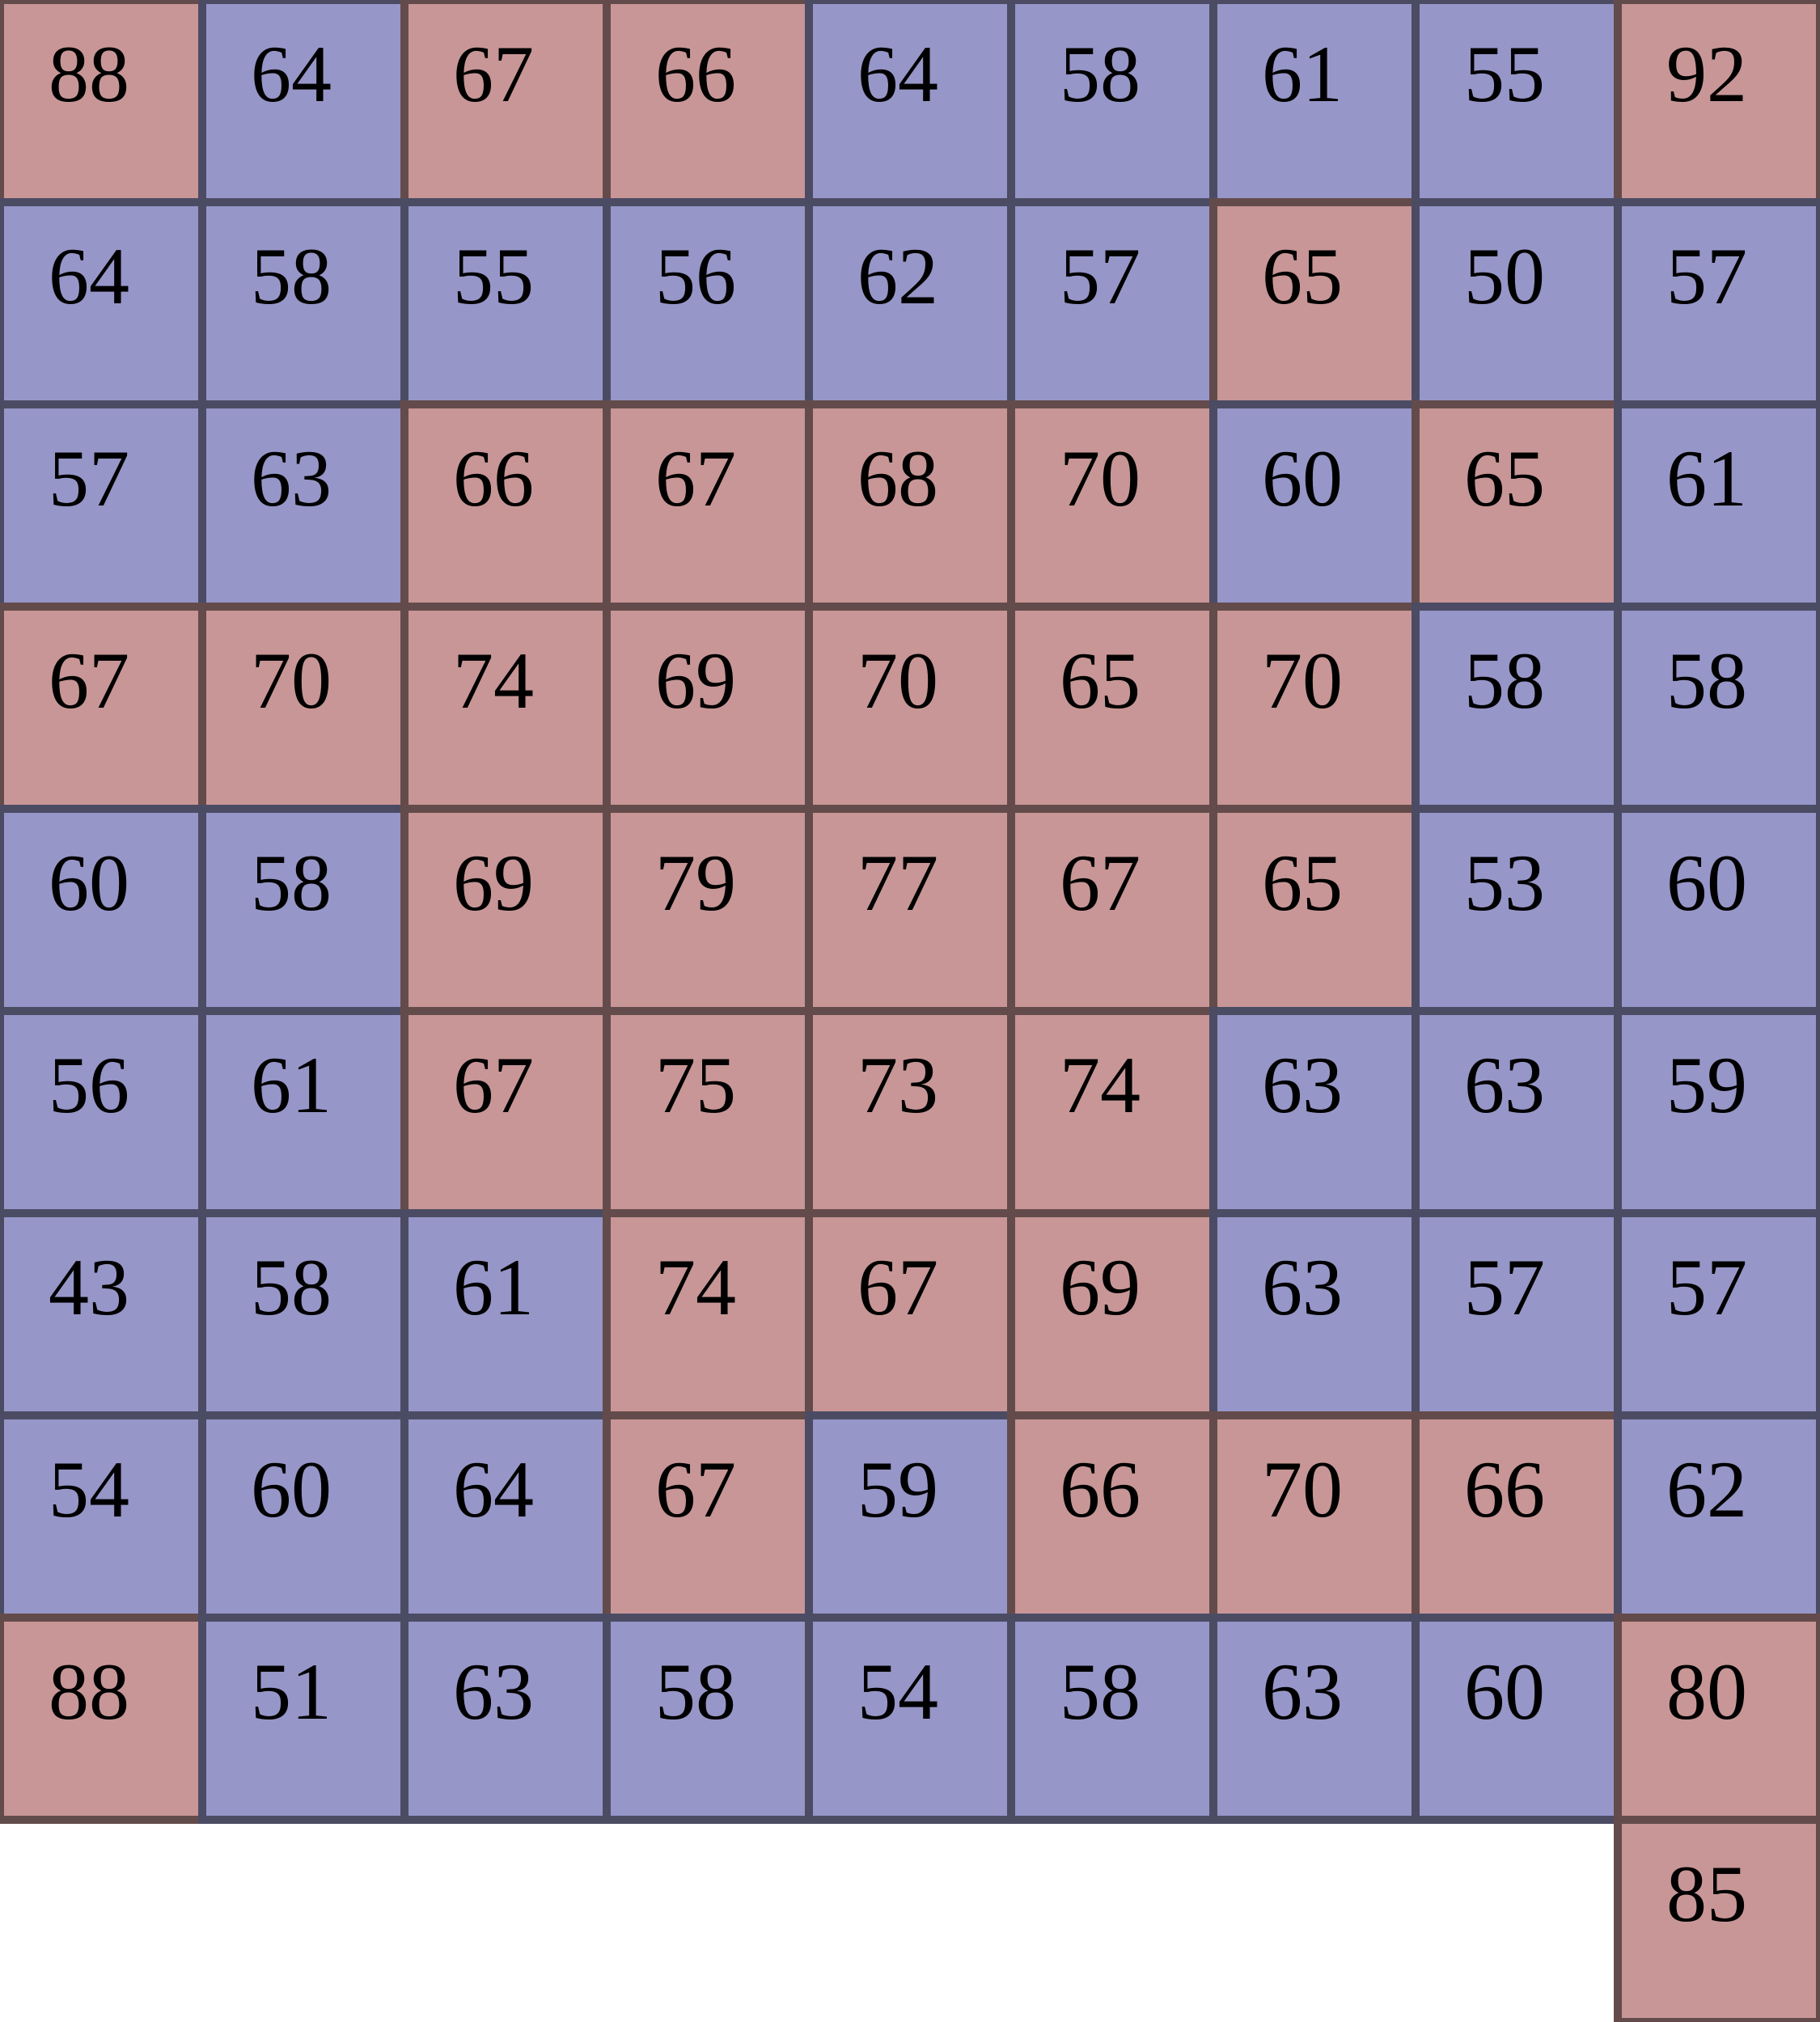
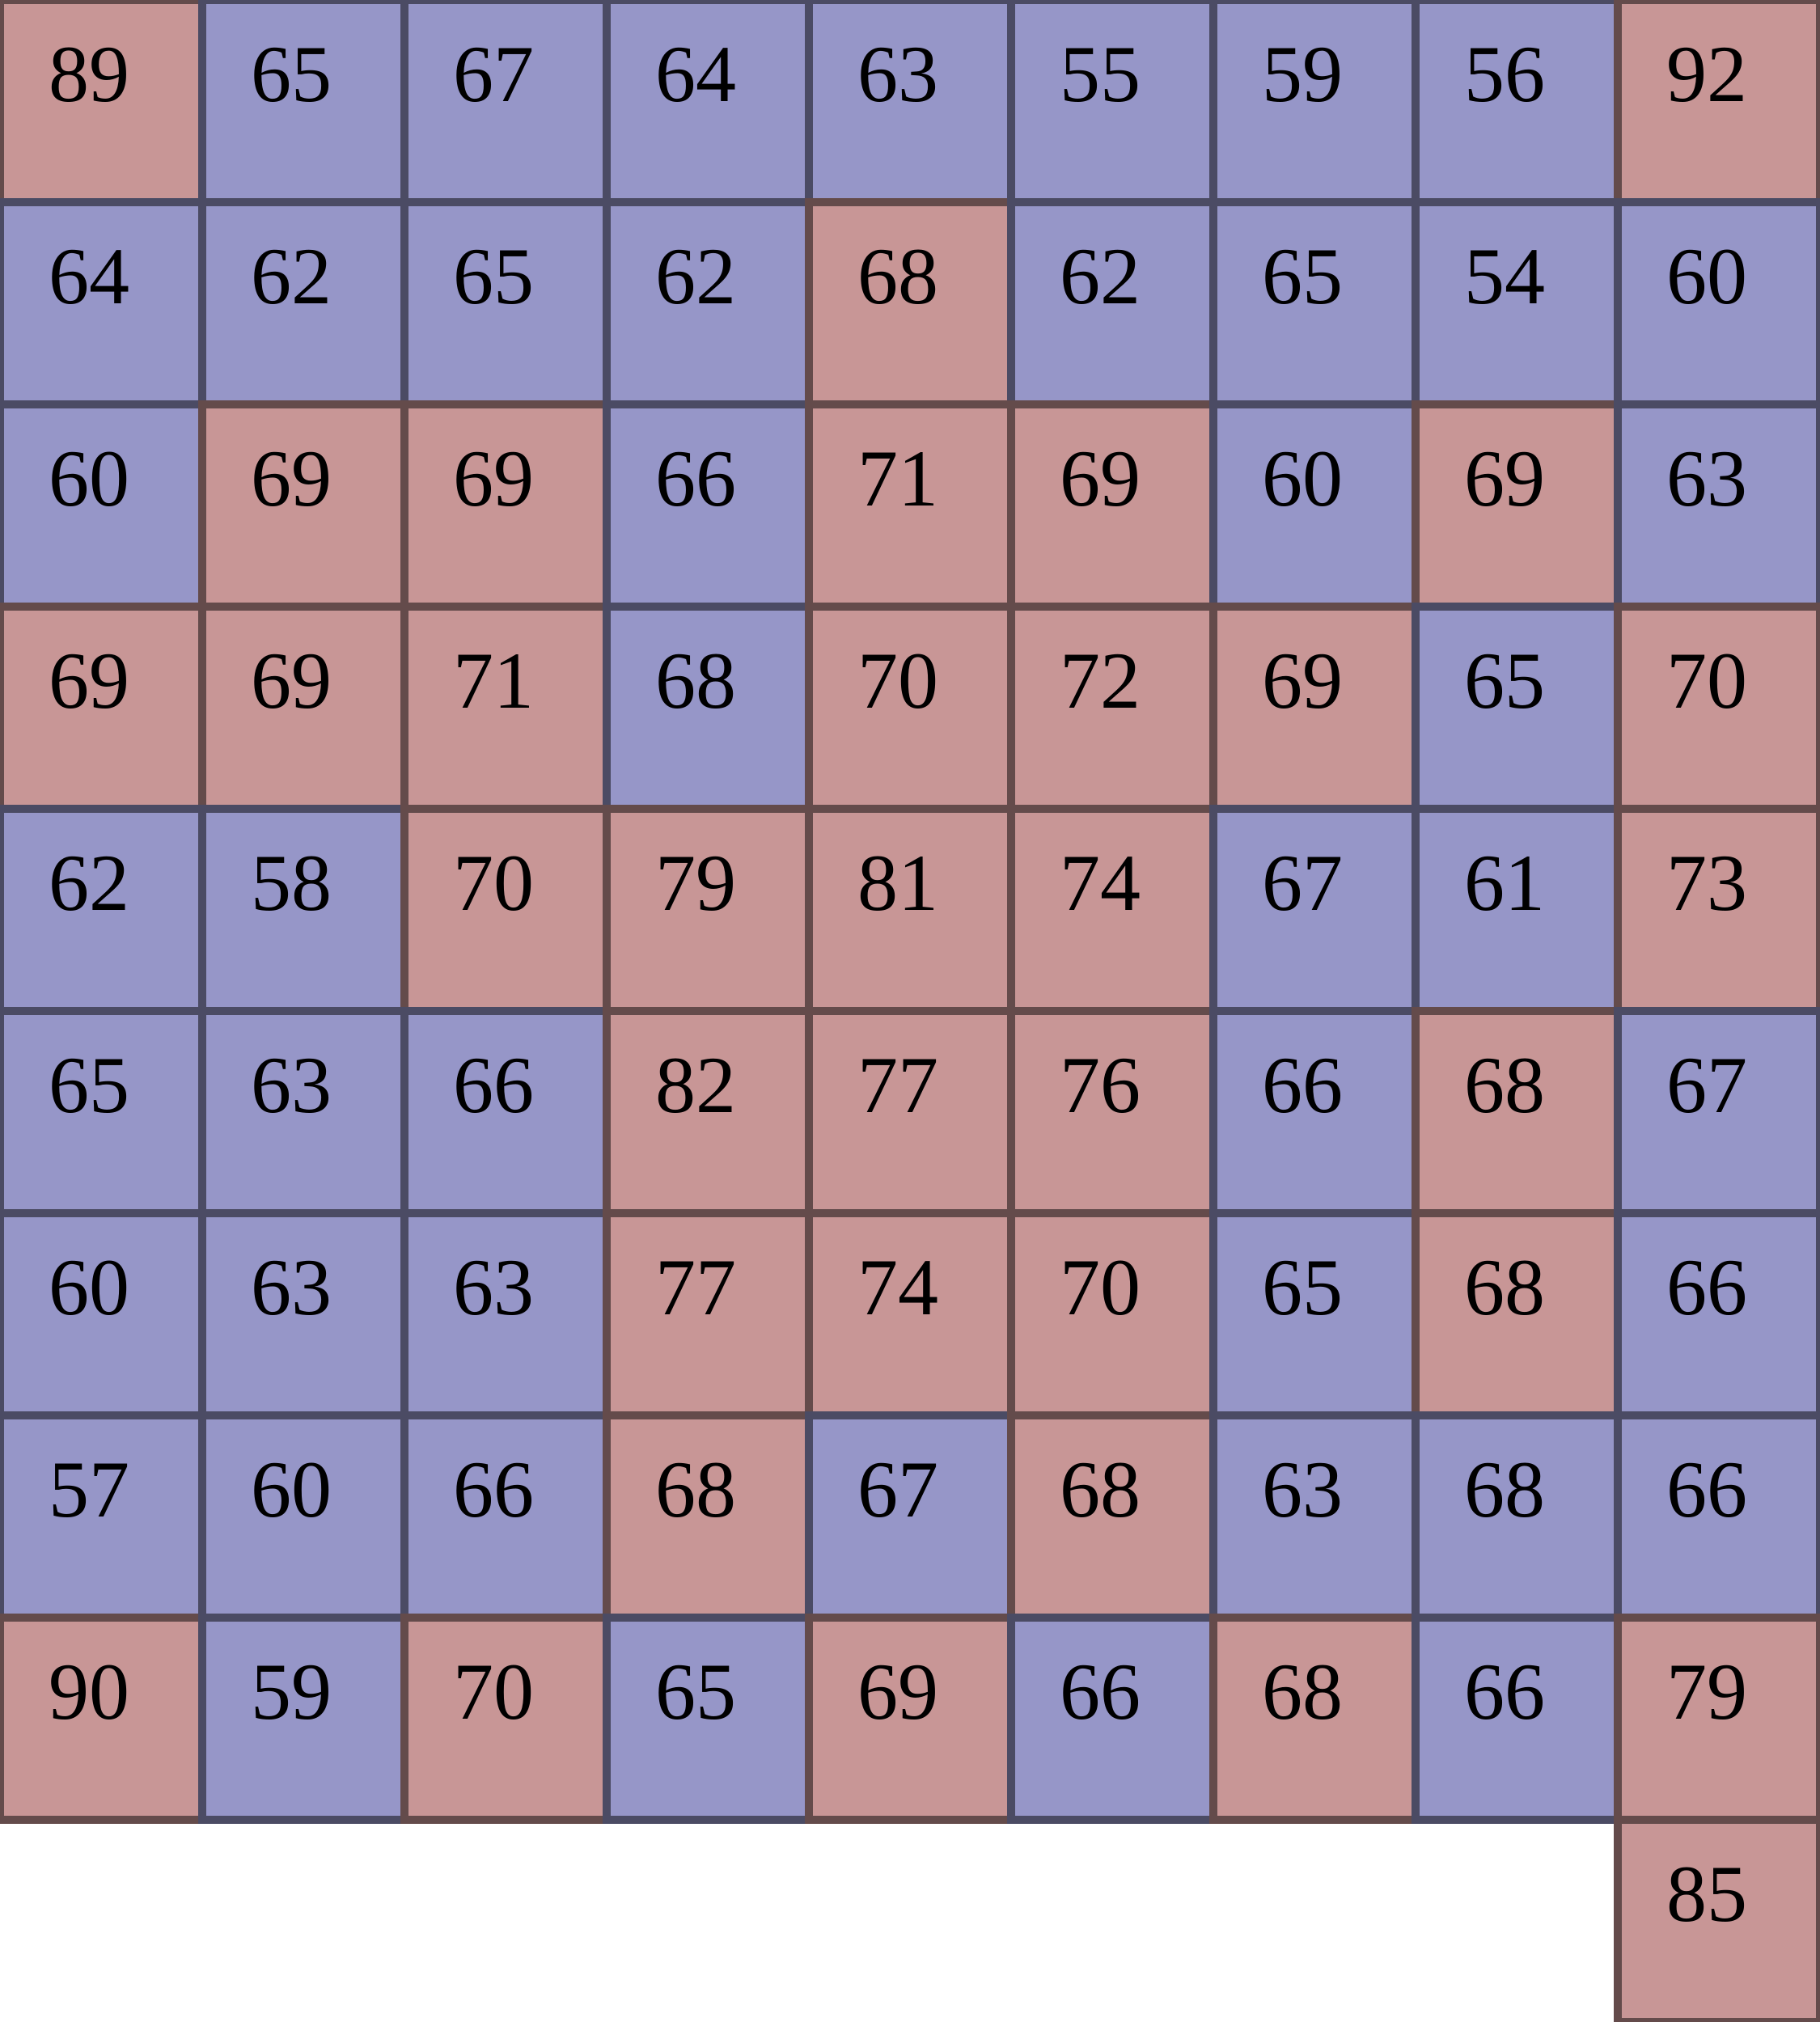
<svg xmlns="http://www.w3.org/2000/svg" version="1.1" width="450" height="500">
  <rect x="0" y="0" width="50" height="50" fill="rgb(200,150,150)" stroke-width="2" stroke="rgb(100,75,75)" />
-   <text x="12" y="25" style="font-size: 20px; ">88</text>
+   <text x="12" y="25" style="font-size: 20px; ">89</text>
  <rect x="50" y="0" width="50" height="50" fill="rgb(150,150,200)" stroke-width="2" stroke="rgb(75,75,100)" />
-   <text x="62" y="25" style="font-size: 20px; ">64</text>
-   <rect x="100" y="0" width="50" height="50" fill="rgb(200,150,150)" stroke-width="2" stroke="rgb(100,75,75)" />
+   <text x="62" y="25" style="font-size: 20px; ">65</text>
+   <rect x="100" y="0" width="50" height="50" fill="rgb(150,150,200)" stroke-width="2" stroke="rgb(75,75,100)" />
  <text x="112" y="25" style="font-size: 20px; ">67</text>
-   <rect x="150" y="0" width="50" height="50" fill="rgb(200,150,150)" stroke-width="2" stroke="rgb(100,75,75)" />
-   <text x="162" y="25" style="font-size: 20px; ">66</text>
+   <rect x="150" y="0" width="50" height="50" fill="rgb(150,150,200)" stroke-width="2" stroke="rgb(75,75,100)" />
+   <text x="162" y="25" style="font-size: 20px; ">64</text>
  <rect x="200" y="0" width="50" height="50" fill="rgb(150,150,200)" stroke-width="2" stroke="rgb(75,75,100)" />
-   <text x="212" y="25" style="font-size: 20px; ">64</text>
+   <text x="212" y="25" style="font-size: 20px; ">63</text>
  <rect x="250" y="0" width="50" height="50" fill="rgb(150,150,200)" stroke-width="2" stroke="rgb(75,75,100)" />
-   <text x="262" y="25" style="font-size: 20px; ">58</text>
+   <text x="262" y="25" style="font-size: 20px; ">55</text>
  <rect x="300" y="0" width="50" height="50" fill="rgb(150,150,200)" stroke-width="2" stroke="rgb(75,75,100)" />
-   <text x="312" y="25" style="font-size: 20px; ">61</text>
+   <text x="312" y="25" style="font-size: 20px; ">59</text>
  <rect x="350" y="0" width="50" height="50" fill="rgb(150,150,200)" stroke-width="2" stroke="rgb(75,75,100)" />
-   <text x="362" y="25" style="font-size: 20px; ">55</text>
+   <text x="362" y="25" style="font-size: 20px; ">56</text>
  <rect x="400" y="0" width="50" height="50" fill="rgb(200,150,150)" stroke-width="2" stroke="rgb(100,75,75)" />
  <text x="412" y="25" style="font-size: 20px; ">92</text>
  <rect x="0" y="50" width="50" height="50" fill="rgb(150,150,200)" stroke-width="2" stroke="rgb(75,75,100)" />
  <text x="12" y="75" style="font-size: 20px; ">64</text>
  <rect x="50" y="50" width="50" height="50" fill="rgb(150,150,200)" stroke-width="2" stroke="rgb(75,75,100)" />
-   <text x="62" y="75" style="font-size: 20px; ">58</text>
+   <text x="62" y="75" style="font-size: 20px; ">62</text>
  <rect x="100" y="50" width="50" height="50" fill="rgb(150,150,200)" stroke-width="2" stroke="rgb(75,75,100)" />
-   <text x="112" y="75" style="font-size: 20px; ">55</text>
+   <text x="112" y="75" style="font-size: 20px; ">65</text>
  <rect x="150" y="50" width="50" height="50" fill="rgb(150,150,200)" stroke-width="2" stroke="rgb(75,75,100)" />
-   <text x="162" y="75" style="font-size: 20px; ">56</text>
-   <rect x="200" y="50" width="50" height="50" fill="rgb(150,150,200)" stroke-width="2" stroke="rgb(75,75,100)" />
-   <text x="212" y="75" style="font-size: 20px; ">62</text>
+   <text x="162" y="75" style="font-size: 20px; ">62</text>
+   <rect x="200" y="50" width="50" height="50" fill="rgb(200,150,150)" stroke-width="2" stroke="rgb(100,75,75)" />
+   <text x="212" y="75" style="font-size: 20px; ">68</text>
  <rect x="250" y="50" width="50" height="50" fill="rgb(150,150,200)" stroke-width="2" stroke="rgb(75,75,100)" />
-   <text x="262" y="75" style="font-size: 20px; ">57</text>
-   <rect x="300" y="50" width="50" height="50" fill="rgb(200,150,150)" stroke-width="2" stroke="rgb(100,75,75)" />
+   <text x="262" y="75" style="font-size: 20px; ">62</text>
+   <rect x="300" y="50" width="50" height="50" fill="rgb(150,150,200)" stroke-width="2" stroke="rgb(75,75,100)" />
  <text x="312" y="75" style="font-size: 20px; ">65</text>
  <rect x="350" y="50" width="50" height="50" fill="rgb(150,150,200)" stroke-width="2" stroke="rgb(75,75,100)" />
-   <text x="362" y="75" style="font-size: 20px; ">50</text>
+   <text x="362" y="75" style="font-size: 20px; ">54</text>
  <rect x="400" y="50" width="50" height="50" fill="rgb(150,150,200)" stroke-width="2" stroke="rgb(75,75,100)" />
-   <text x="412" y="75" style="font-size: 20px; ">57</text>
+   <text x="412" y="75" style="font-size: 20px; ">60</text>
  <rect x="0" y="100" width="50" height="50" fill="rgb(150,150,200)" stroke-width="2" stroke="rgb(75,75,100)" />
-   <text x="12" y="125" style="font-size: 20px; ">57</text>
-   <rect x="50" y="100" width="50" height="50" fill="rgb(150,150,200)" stroke-width="2" stroke="rgb(75,75,100)" />
-   <text x="62" y="125" style="font-size: 20px; ">63</text>
+   <text x="12" y="125" style="font-size: 20px; ">60</text>
+   <rect x="50" y="100" width="50" height="50" fill="rgb(200,150,150)" stroke-width="2" stroke="rgb(100,75,75)" />
+   <text x="62" y="125" style="font-size: 20px; ">69</text>
  <rect x="100" y="100" width="50" height="50" fill="rgb(200,150,150)" stroke-width="2" stroke="rgb(100,75,75)" />
-   <text x="112" y="125" style="font-size: 20px; ">66</text>
-   <rect x="150" y="100" width="50" height="50" fill="rgb(200,150,150)" stroke-width="2" stroke="rgb(100,75,75)" />
-   <text x="162" y="125" style="font-size: 20px; ">67</text>
+   <text x="112" y="125" style="font-size: 20px; ">69</text>
+   <rect x="150" y="100" width="50" height="50" fill="rgb(150,150,200)" stroke-width="2" stroke="rgb(75,75,100)" />
+   <text x="162" y="125" style="font-size: 20px; ">66</text>
  <rect x="200" y="100" width="50" height="50" fill="rgb(200,150,150)" stroke-width="2" stroke="rgb(100,75,75)" />
-   <text x="212" y="125" style="font-size: 20px; ">68</text>
+   <text x="212" y="125" style="font-size: 20px; ">71</text>
  <rect x="250" y="100" width="50" height="50" fill="rgb(200,150,150)" stroke-width="2" stroke="rgb(100,75,75)" />
-   <text x="262" y="125" style="font-size: 20px; ">70</text>
+   <text x="262" y="125" style="font-size: 20px; ">69</text>
  <rect x="300" y="100" width="50" height="50" fill="rgb(150,150,200)" stroke-width="2" stroke="rgb(75,75,100)" />
  <text x="312" y="125" style="font-size: 20px; ">60</text>
  <rect x="350" y="100" width="50" height="50" fill="rgb(200,150,150)" stroke-width="2" stroke="rgb(100,75,75)" />
-   <text x="362" y="125" style="font-size: 20px; ">65</text>
+   <text x="362" y="125" style="font-size: 20px; ">69</text>
  <rect x="400" y="100" width="50" height="50" fill="rgb(150,150,200)" stroke-width="2" stroke="rgb(75,75,100)" />
-   <text x="412" y="125" style="font-size: 20px; ">61</text>
+   <text x="412" y="125" style="font-size: 20px; ">63</text>
  <rect x="0" y="150" width="50" height="50" fill="rgb(200,150,150)" stroke-width="2" stroke="rgb(100,75,75)" />
-   <text x="12" y="175" style="font-size: 20px; ">67</text>
+   <text x="12" y="175" style="font-size: 20px; ">69</text>
  <rect x="50" y="150" width="50" height="50" fill="rgb(200,150,150)" stroke-width="2" stroke="rgb(100,75,75)" />
-   <text x="62" y="175" style="font-size: 20px; ">70</text>
+   <text x="62" y="175" style="font-size: 20px; ">69</text>
  <rect x="100" y="150" width="50" height="50" fill="rgb(200,150,150)" stroke-width="2" stroke="rgb(100,75,75)" />
-   <text x="112" y="175" style="font-size: 20px; ">74</text>
-   <rect x="150" y="150" width="50" height="50" fill="rgb(200,150,150)" stroke-width="2" stroke="rgb(100,75,75)" />
-   <text x="162" y="175" style="font-size: 20px; ">69</text>
+   <text x="112" y="175" style="font-size: 20px; ">71</text>
+   <rect x="150" y="150" width="50" height="50" fill="rgb(150,150,200)" stroke-width="2" stroke="rgb(75,75,100)" />
+   <text x="162" y="175" style="font-size: 20px; ">68</text>
  <rect x="200" y="150" width="50" height="50" fill="rgb(200,150,150)" stroke-width="2" stroke="rgb(100,75,75)" />
  <text x="212" y="175" style="font-size: 20px; ">70</text>
  <rect x="250" y="150" width="50" height="50" fill="rgb(200,150,150)" stroke-width="2" stroke="rgb(100,75,75)" />
-   <text x="262" y="175" style="font-size: 20px; ">65</text>
+   <text x="262" y="175" style="font-size: 20px; ">72</text>
  <rect x="300" y="150" width="50" height="50" fill="rgb(200,150,150)" stroke-width="2" stroke="rgb(100,75,75)" />
-   <text x="312" y="175" style="font-size: 20px; ">70</text>
+   <text x="312" y="175" style="font-size: 20px; ">69</text>
  <rect x="350" y="150" width="50" height="50" fill="rgb(150,150,200)" stroke-width="2" stroke="rgb(75,75,100)" />
-   <text x="362" y="175" style="font-size: 20px; ">58</text>
-   <rect x="400" y="150" width="50" height="50" fill="rgb(150,150,200)" stroke-width="2" stroke="rgb(75,75,100)" />
-   <text x="412" y="175" style="font-size: 20px; ">58</text>
+   <text x="362" y="175" style="font-size: 20px; ">65</text>
+   <rect x="400" y="150" width="50" height="50" fill="rgb(200,150,150)" stroke-width="2" stroke="rgb(100,75,75)" />
+   <text x="412" y="175" style="font-size: 20px; ">70</text>
  <rect x="0" y="200" width="50" height="50" fill="rgb(150,150,200)" stroke-width="2" stroke="rgb(75,75,100)" />
-   <text x="12" y="225" style="font-size: 20px; ">60</text>
+   <text x="12" y="225" style="font-size: 20px; ">62</text>
  <rect x="50" y="200" width="50" height="50" fill="rgb(150,150,200)" stroke-width="2" stroke="rgb(75,75,100)" />
  <text x="62" y="225" style="font-size: 20px; ">58</text>
  <rect x="100" y="200" width="50" height="50" fill="rgb(200,150,150)" stroke-width="2" stroke="rgb(100,75,75)" />
-   <text x="112" y="225" style="font-size: 20px; ">69</text>
+   <text x="112" y="225" style="font-size: 20px; ">70</text>
  <rect x="150" y="200" width="50" height="50" fill="rgb(200,150,150)" stroke-width="2" stroke="rgb(100,75,75)" />
  <text x="162" y="225" style="font-size: 20px; ">79</text>
  <rect x="200" y="200" width="50" height="50" fill="rgb(200,150,150)" stroke-width="2" stroke="rgb(100,75,75)" />
-   <text x="212" y="225" style="font-size: 20px; ">77</text>
+   <text x="212" y="225" style="font-size: 20px; ">81</text>
  <rect x="250" y="200" width="50" height="50" fill="rgb(200,150,150)" stroke-width="2" stroke="rgb(100,75,75)" />
-   <text x="262" y="225" style="font-size: 20px; ">67</text>
-   <rect x="300" y="200" width="50" height="50" fill="rgb(200,150,150)" stroke-width="2" stroke="rgb(100,75,75)" />
-   <text x="312" y="225" style="font-size: 20px; ">65</text>
+   <text x="262" y="225" style="font-size: 20px; ">74</text>
+   <rect x="300" y="200" width="50" height="50" fill="rgb(150,150,200)" stroke-width="2" stroke="rgb(75,75,100)" />
+   <text x="312" y="225" style="font-size: 20px; ">67</text>
  <rect x="350" y="200" width="50" height="50" fill="rgb(150,150,200)" stroke-width="2" stroke="rgb(75,75,100)" />
-   <text x="362" y="225" style="font-size: 20px; ">53</text>
-   <rect x="400" y="200" width="50" height="50" fill="rgb(150,150,200)" stroke-width="2" stroke="rgb(75,75,100)" />
-   <text x="412" y="225" style="font-size: 20px; ">60</text>
+   <text x="362" y="225" style="font-size: 20px; ">61</text>
+   <rect x="400" y="200" width="50" height="50" fill="rgb(200,150,150)" stroke-width="2" stroke="rgb(100,75,75)" />
+   <text x="412" y="225" style="font-size: 20px; ">73</text>
  <rect x="0" y="250" width="50" height="50" fill="rgb(150,150,200)" stroke-width="2" stroke="rgb(75,75,100)" />
-   <text x="12" y="275" style="font-size: 20px; ">56</text>
+   <text x="12" y="275" style="font-size: 20px; ">65</text>
  <rect x="50" y="250" width="50" height="50" fill="rgb(150,150,200)" stroke-width="2" stroke="rgb(75,75,100)" />
-   <text x="62" y="275" style="font-size: 20px; ">61</text>
-   <rect x="100" y="250" width="50" height="50" fill="rgb(200,150,150)" stroke-width="2" stroke="rgb(100,75,75)" />
-   <text x="112" y="275" style="font-size: 20px; ">67</text>
+   <text x="62" y="275" style="font-size: 20px; ">63</text>
+   <rect x="100" y="250" width="50" height="50" fill="rgb(150,150,200)" stroke-width="2" stroke="rgb(75,75,100)" />
+   <text x="112" y="275" style="font-size: 20px; ">66</text>
  <rect x="150" y="250" width="50" height="50" fill="rgb(200,150,150)" stroke-width="2" stroke="rgb(100,75,75)" />
-   <text x="162" y="275" style="font-size: 20px; ">75</text>
+   <text x="162" y="275" style="font-size: 20px; ">82</text>
  <rect x="200" y="250" width="50" height="50" fill="rgb(200,150,150)" stroke-width="2" stroke="rgb(100,75,75)" />
-   <text x="212" y="275" style="font-size: 20px; ">73</text>
+   <text x="212" y="275" style="font-size: 20px; ">77</text>
  <rect x="250" y="250" width="50" height="50" fill="rgb(200,150,150)" stroke-width="2" stroke="rgb(100,75,75)" />
-   <text x="262" y="275" style="font-size: 20px; ">74</text>
+   <text x="262" y="275" style="font-size: 20px; ">76</text>
  <rect x="300" y="250" width="50" height="50" fill="rgb(150,150,200)" stroke-width="2" stroke="rgb(75,75,100)" />
-   <text x="312" y="275" style="font-size: 20px; ">63</text>
-   <rect x="350" y="250" width="50" height="50" fill="rgb(150,150,200)" stroke-width="2" stroke="rgb(75,75,100)" />
-   <text x="362" y="275" style="font-size: 20px; ">63</text>
+   <text x="312" y="275" style="font-size: 20px; ">66</text>
+   <rect x="350" y="250" width="50" height="50" fill="rgb(200,150,150)" stroke-width="2" stroke="rgb(100,75,75)" />
+   <text x="362" y="275" style="font-size: 20px; ">68</text>
  <rect x="400" y="250" width="50" height="50" fill="rgb(150,150,200)" stroke-width="2" stroke="rgb(75,75,100)" />
-   <text x="412" y="275" style="font-size: 20px; ">59</text>
+   <text x="412" y="275" style="font-size: 20px; ">67</text>
  <rect x="0" y="300" width="50" height="50" fill="rgb(150,150,200)" stroke-width="2" stroke="rgb(75,75,100)" />
-   <text x="12" y="325" style="font-size: 20px; ">43</text>
+   <text x="12" y="325" style="font-size: 20px; ">60</text>
  <rect x="50" y="300" width="50" height="50" fill="rgb(150,150,200)" stroke-width="2" stroke="rgb(75,75,100)" />
-   <text x="62" y="325" style="font-size: 20px; ">58</text>
+   <text x="62" y="325" style="font-size: 20px; ">63</text>
  <rect x="100" y="300" width="50" height="50" fill="rgb(150,150,200)" stroke-width="2" stroke="rgb(75,75,100)" />
-   <text x="112" y="325" style="font-size: 20px; ">61</text>
+   <text x="112" y="325" style="font-size: 20px; ">63</text>
  <rect x="150" y="300" width="50" height="50" fill="rgb(200,150,150)" stroke-width="2" stroke="rgb(100,75,75)" />
-   <text x="162" y="325" style="font-size: 20px; ">74</text>
+   <text x="162" y="325" style="font-size: 20px; ">77</text>
  <rect x="200" y="300" width="50" height="50" fill="rgb(200,150,150)" stroke-width="2" stroke="rgb(100,75,75)" />
-   <text x="212" y="325" style="font-size: 20px; ">67</text>
+   <text x="212" y="325" style="font-size: 20px; ">74</text>
  <rect x="250" y="300" width="50" height="50" fill="rgb(200,150,150)" stroke-width="2" stroke="rgb(100,75,75)" />
-   <text x="262" y="325" style="font-size: 20px; ">69</text>
+   <text x="262" y="325" style="font-size: 20px; ">70</text>
  <rect x="300" y="300" width="50" height="50" fill="rgb(150,150,200)" stroke-width="2" stroke="rgb(75,75,100)" />
-   <text x="312" y="325" style="font-size: 20px; ">63</text>
-   <rect x="350" y="300" width="50" height="50" fill="rgb(150,150,200)" stroke-width="2" stroke="rgb(75,75,100)" />
-   <text x="362" y="325" style="font-size: 20px; ">57</text>
+   <text x="312" y="325" style="font-size: 20px; ">65</text>
+   <rect x="350" y="300" width="50" height="50" fill="rgb(200,150,150)" stroke-width="2" stroke="rgb(100,75,75)" />
+   <text x="362" y="325" style="font-size: 20px; ">68</text>
  <rect x="400" y="300" width="50" height="50" fill="rgb(150,150,200)" stroke-width="2" stroke="rgb(75,75,100)" />
-   <text x="412" y="325" style="font-size: 20px; ">57</text>
+   <text x="412" y="325" style="font-size: 20px; ">66</text>
  <rect x="0" y="350" width="50" height="50" fill="rgb(150,150,200)" stroke-width="2" stroke="rgb(75,75,100)" />
-   <text x="12" y="375" style="font-size: 20px; ">54</text>
+   <text x="12" y="375" style="font-size: 20px; ">57</text>
  <rect x="50" y="350" width="50" height="50" fill="rgb(150,150,200)" stroke-width="2" stroke="rgb(75,75,100)" />
  <text x="62" y="375" style="font-size: 20px; ">60</text>
  <rect x="100" y="350" width="50" height="50" fill="rgb(150,150,200)" stroke-width="2" stroke="rgb(75,75,100)" />
-   <text x="112" y="375" style="font-size: 20px; ">64</text>
+   <text x="112" y="375" style="font-size: 20px; ">66</text>
  <rect x="150" y="350" width="50" height="50" fill="rgb(200,150,150)" stroke-width="2" stroke="rgb(100,75,75)" />
-   <text x="162" y="375" style="font-size: 20px; ">67</text>
+   <text x="162" y="375" style="font-size: 20px; ">68</text>
  <rect x="200" y="350" width="50" height="50" fill="rgb(150,150,200)" stroke-width="2" stroke="rgb(75,75,100)" />
-   <text x="212" y="375" style="font-size: 20px; ">59</text>
+   <text x="212" y="375" style="font-size: 20px; ">67</text>
  <rect x="250" y="350" width="50" height="50" fill="rgb(200,150,150)" stroke-width="2" stroke="rgb(100,75,75)" />
-   <text x="262" y="375" style="font-size: 20px; ">66</text>
-   <rect x="300" y="350" width="50" height="50" fill="rgb(200,150,150)" stroke-width="2" stroke="rgb(100,75,75)" />
-   <text x="312" y="375" style="font-size: 20px; ">70</text>
-   <rect x="350" y="350" width="50" height="50" fill="rgb(200,150,150)" stroke-width="2" stroke="rgb(100,75,75)" />
-   <text x="362" y="375" style="font-size: 20px; ">66</text>
+   <text x="262" y="375" style="font-size: 20px; ">68</text>
+   <rect x="300" y="350" width="50" height="50" fill="rgb(150,150,200)" stroke-width="2" stroke="rgb(75,75,100)" />
+   <text x="312" y="375" style="font-size: 20px; ">63</text>
+   <rect x="350" y="350" width="50" height="50" fill="rgb(150,150,200)" stroke-width="2" stroke="rgb(75,75,100)" />
+   <text x="362" y="375" style="font-size: 20px; ">68</text>
  <rect x="400" y="350" width="50" height="50" fill="rgb(150,150,200)" stroke-width="2" stroke="rgb(75,75,100)" />
-   <text x="412" y="375" style="font-size: 20px; ">62</text>
+   <text x="412" y="375" style="font-size: 20px; ">66</text>
  <rect x="0" y="400" width="50" height="50" fill="rgb(200,150,150)" stroke-width="2" stroke="rgb(100,75,75)" />
-   <text x="12" y="425" style="font-size: 20px; ">88</text>
+   <text x="12" y="425" style="font-size: 20px; ">90</text>
  <rect x="50" y="400" width="50" height="50" fill="rgb(150,150,200)" stroke-width="2" stroke="rgb(75,75,100)" />
-   <text x="62" y="425" style="font-size: 20px; ">51</text>
-   <rect x="100" y="400" width="50" height="50" fill="rgb(150,150,200)" stroke-width="2" stroke="rgb(75,75,100)" />
-   <text x="112" y="425" style="font-size: 20px; ">63</text>
+   <text x="62" y="425" style="font-size: 20px; ">59</text>
+   <rect x="100" y="400" width="50" height="50" fill="rgb(200,150,150)" stroke-width="2" stroke="rgb(100,75,75)" />
+   <text x="112" y="425" style="font-size: 20px; ">70</text>
  <rect x="150" y="400" width="50" height="50" fill="rgb(150,150,200)" stroke-width="2" stroke="rgb(75,75,100)" />
-   <text x="162" y="425" style="font-size: 20px; ">58</text>
-   <rect x="200" y="400" width="50" height="50" fill="rgb(150,150,200)" stroke-width="2" stroke="rgb(75,75,100)" />
-   <text x="212" y="425" style="font-size: 20px; ">54</text>
+   <text x="162" y="425" style="font-size: 20px; ">65</text>
+   <rect x="200" y="400" width="50" height="50" fill="rgb(200,150,150)" stroke-width="2" stroke="rgb(100,75,75)" />
+   <text x="212" y="425" style="font-size: 20px; ">69</text>
  <rect x="250" y="400" width="50" height="50" fill="rgb(150,150,200)" stroke-width="2" stroke="rgb(75,75,100)" />
-   <text x="262" y="425" style="font-size: 20px; ">58</text>
-   <rect x="300" y="400" width="50" height="50" fill="rgb(150,150,200)" stroke-width="2" stroke="rgb(75,75,100)" />
-   <text x="312" y="425" style="font-size: 20px; ">63</text>
+   <text x="262" y="425" style="font-size: 20px; ">66</text>
+   <rect x="300" y="400" width="50" height="50" fill="rgb(200,150,150)" stroke-width="2" stroke="rgb(100,75,75)" />
+   <text x="312" y="425" style="font-size: 20px; ">68</text>
  <rect x="350" y="400" width="50" height="50" fill="rgb(150,150,200)" stroke-width="2" stroke="rgb(75,75,100)" />
-   <text x="362" y="425" style="font-size: 20px; ">60</text>
+   <text x="362" y="425" style="font-size: 20px; ">66</text>
  <rect x="400" y="400" width="50" height="50" fill="rgb(200,150,150)" stroke-width="2" stroke="rgb(100,75,75)" />
-   <text x="412" y="425" style="font-size: 20px; ">80</text>
+   <text x="412" y="425" style="font-size: 20px; ">79</text>
  <rect x="400" y="450" width="50" height="50" fill="rgb(200,150,150)" stroke-width="2" stroke="rgb(100,75,75)" />
  <text x="412" y="475" style="font-size: 20px; ">85</text>
</svg>
